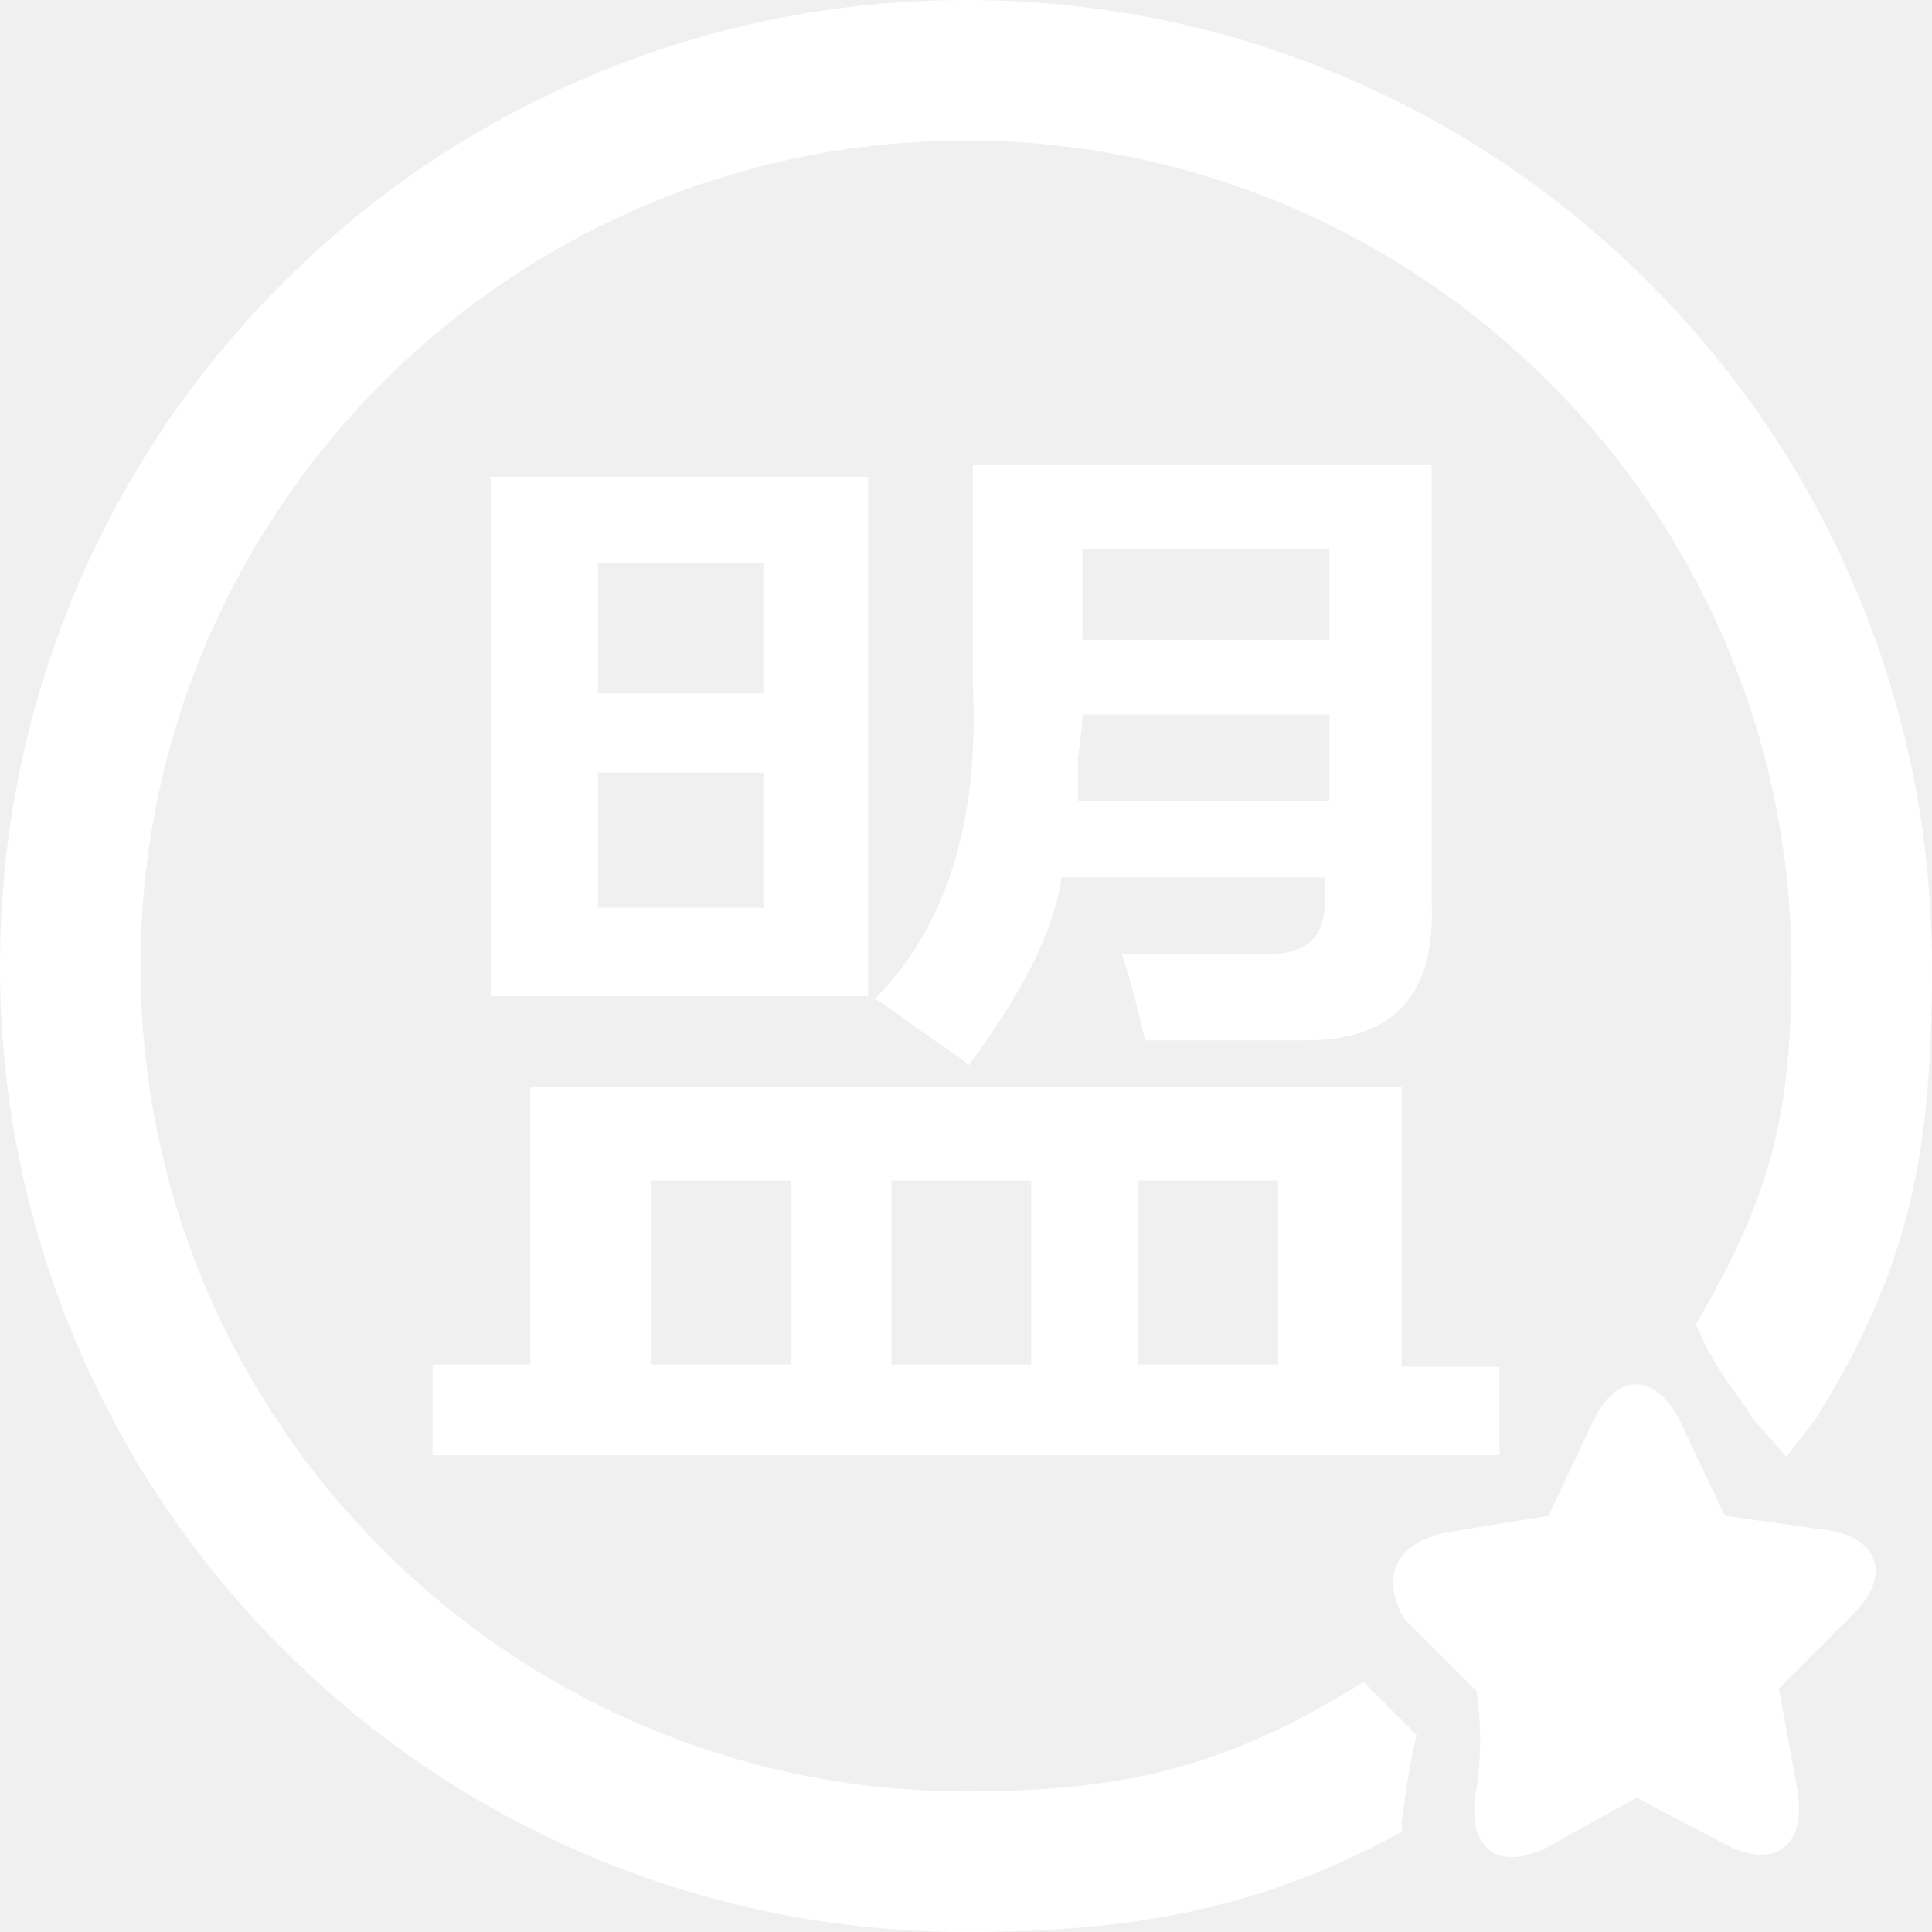
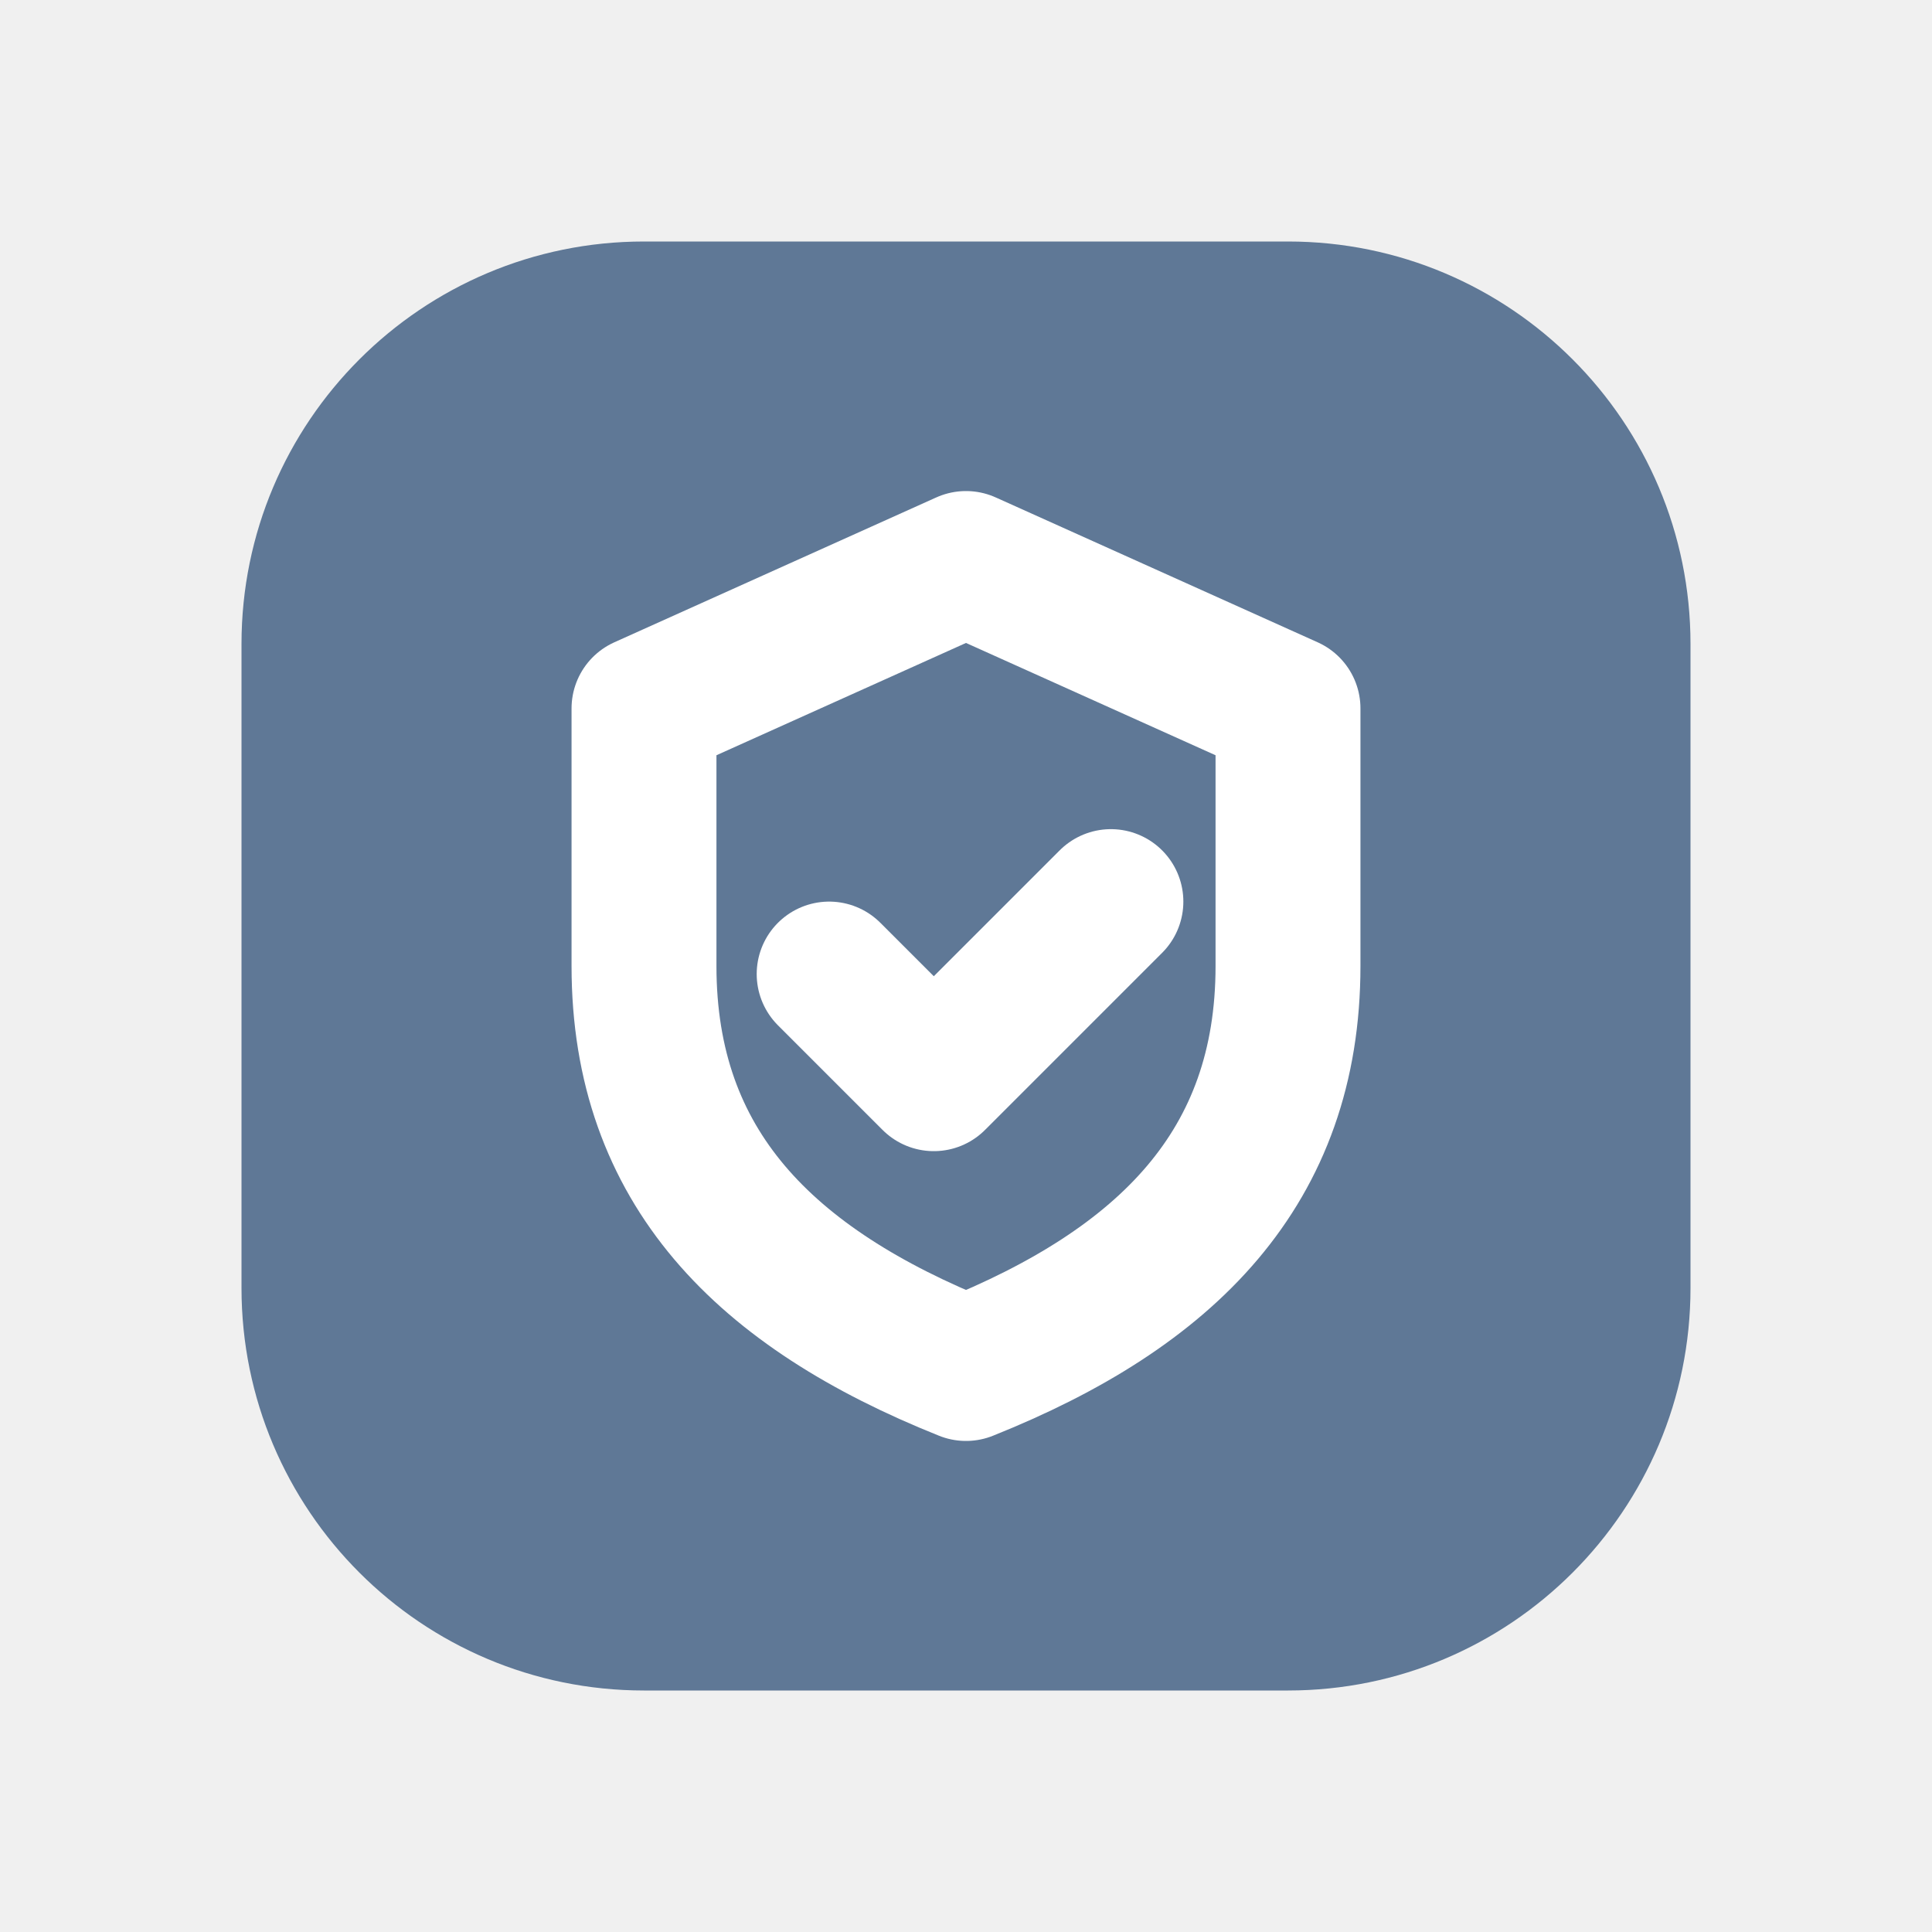
- <svg xmlns="http://www.w3.org/2000/svg" t="1763963633810" class="icon" viewBox="0 0 1024 1024" version="1.1" p-id="2144" width="200" height="200">
-   <path d="M967.552 810.88l-53.12-7.424s-11.136-22.272-23.424-49.408c-13.568-27.136-34.56-27.136-46.976 0l-23.424 49.408s-23.424 3.712-53.12 8.704c-28.416 4.992-35.84 24.704-23.296 45.696l38.272 38.272s4.736 24.704-0.256 54.272c-4.992 29.696 12.288 41.984 38.272 28.416l46.976-25.984s20.992 11.136 46.976 24.704 43.264 1.28 38.272-28.416l-9.856-54.272 38.272-38.272c22.272-20.992 14.848-41.984-13.568-45.696z" fill="#ffffff" p-id="2145" />
-   <path d="M512 18.048C239.104 18.048 18.048 239.104 18.048 512S239.104 1005.952 512 1005.952c86.4 0 152.192-12.544 222.592-50.816 2.432-18.56 4.992-29.696 4.992-29.696l-11.136-11.136C661.76 953.856 595.968 967.68 512 967.68 260.096 967.68 56.32 763.904 56.32 512S260.096 56.32 512 56.32s455.68 203.776 455.68 455.68c0 80.256-11.392 125.44-48.384 190.848 9.728 20.992 17.024 35.328 19.712 40.704 48.128-76.544 66.944-135.296 66.944-231.68 0-272.768-221.056-493.824-493.952-493.824z" fill="#ffffff" p-id="2146" />
-   <path d="M512 1024c-69.12 0-136.192-13.568-199.296-40.192-60.928-25.728-115.712-62.72-162.688-109.696s-83.968-101.76-109.696-162.688C13.568 648.192 0 581.12 0 512s13.568-136.192 40.192-199.296c25.728-60.928 62.72-115.712 109.696-162.688s101.76-83.968 162.688-109.696C375.808 13.568 442.88 0 512 0s136.192 13.568 199.296 40.192c60.928 25.728 115.712 62.72 162.688 109.696s83.968 101.76 109.696 162.688C1010.432 375.808 1024 442.88 1024 512c0 95.872-10.496 158.72-62.464 241.28l-14.72 18.816-18.176-20.608c-3.584-7.296-17.28-22.4-25.856-40.96l-3.968-8.448 4.608-8.064c36.48-64.384 46.08-106.752 46.08-182.016 0-241.28-196.224-437.504-437.504-437.504S74.496 270.72 74.496 512 270.72 949.504 512 949.504c78.336 0 132.096-11.264 198.784-50.816l12.032-7.168 28.032 28.032-2.176 9.728c0 0.128-2.304 10.752-4.608 28.16l-1.28 9.088 0.384 4.352C666.752 1012.608 598.528 1024 512 1024z" fill="#ffffff" p-id="2147" />
-   <path d="M741.632 576.256H281.088V723.2h-51.84v48.128h565.504v-46.976h-51.84V576.256h-1.28zM419.456 723.2h-74.112v-97.536h74.112V723.2z m127.104 0h-74.112v-97.536H546.56V723.2z m130.944 0h-74.112v-97.536h74.112V723.2zM497.152 552.704c7.424 4.992 13.568 8.704 16 12.288 28.416-38.272 45.696-71.68 49.408-99.968h139.52v9.856c1.28 22.272-9.856 32.128-35.84 30.848h-71.68c4.992 14.848 8.704 29.696 12.288 45.696h85.248c46.976 0 69.12-24.704 66.688-74.112V246.528h-243.2v116.096c3.712 74.112-14.848 129.664-51.84 166.656 6.272 3.712 17.408 12.416 33.408 23.424z m76.544-261.76h130.944v48.128H573.696v-48.128z m-2.432 111.104c1.28-9.856 2.432-17.28 2.432-23.424h130.944v45.696H571.264v-22.272z m-112.384-149.376H260.096v275.328h200.064V252.672h-1.28z m-54.272 228.48h-87.68v-71.68h87.68v71.68z m0-113.664h-87.68v-69.12h87.68v69.12z" fill="#ffffff" p-id="2148" />
+ <svg xmlns="http://www.w3.org/2000/svg" viewBox="0 0 24 24">
+   <rect x="3" y="3" width="18" height="18" rx="5" fill="#5F7896" />
+   <path d="M12 7 8 8.8v3.2c0 2.5 1.5 4 4 5 2.5-1 4-2.5 4-5V8.8z" fill="none" stroke="#fff" stroke-width="1.8" stroke-linejoin="round" />
+   <path d="m10.3 12.1 1.3 1.3 2.2-2.2" fill="none" stroke="#fff" stroke-width="1.8" stroke-linecap="round" stroke-linejoin="round" />
</svg>
